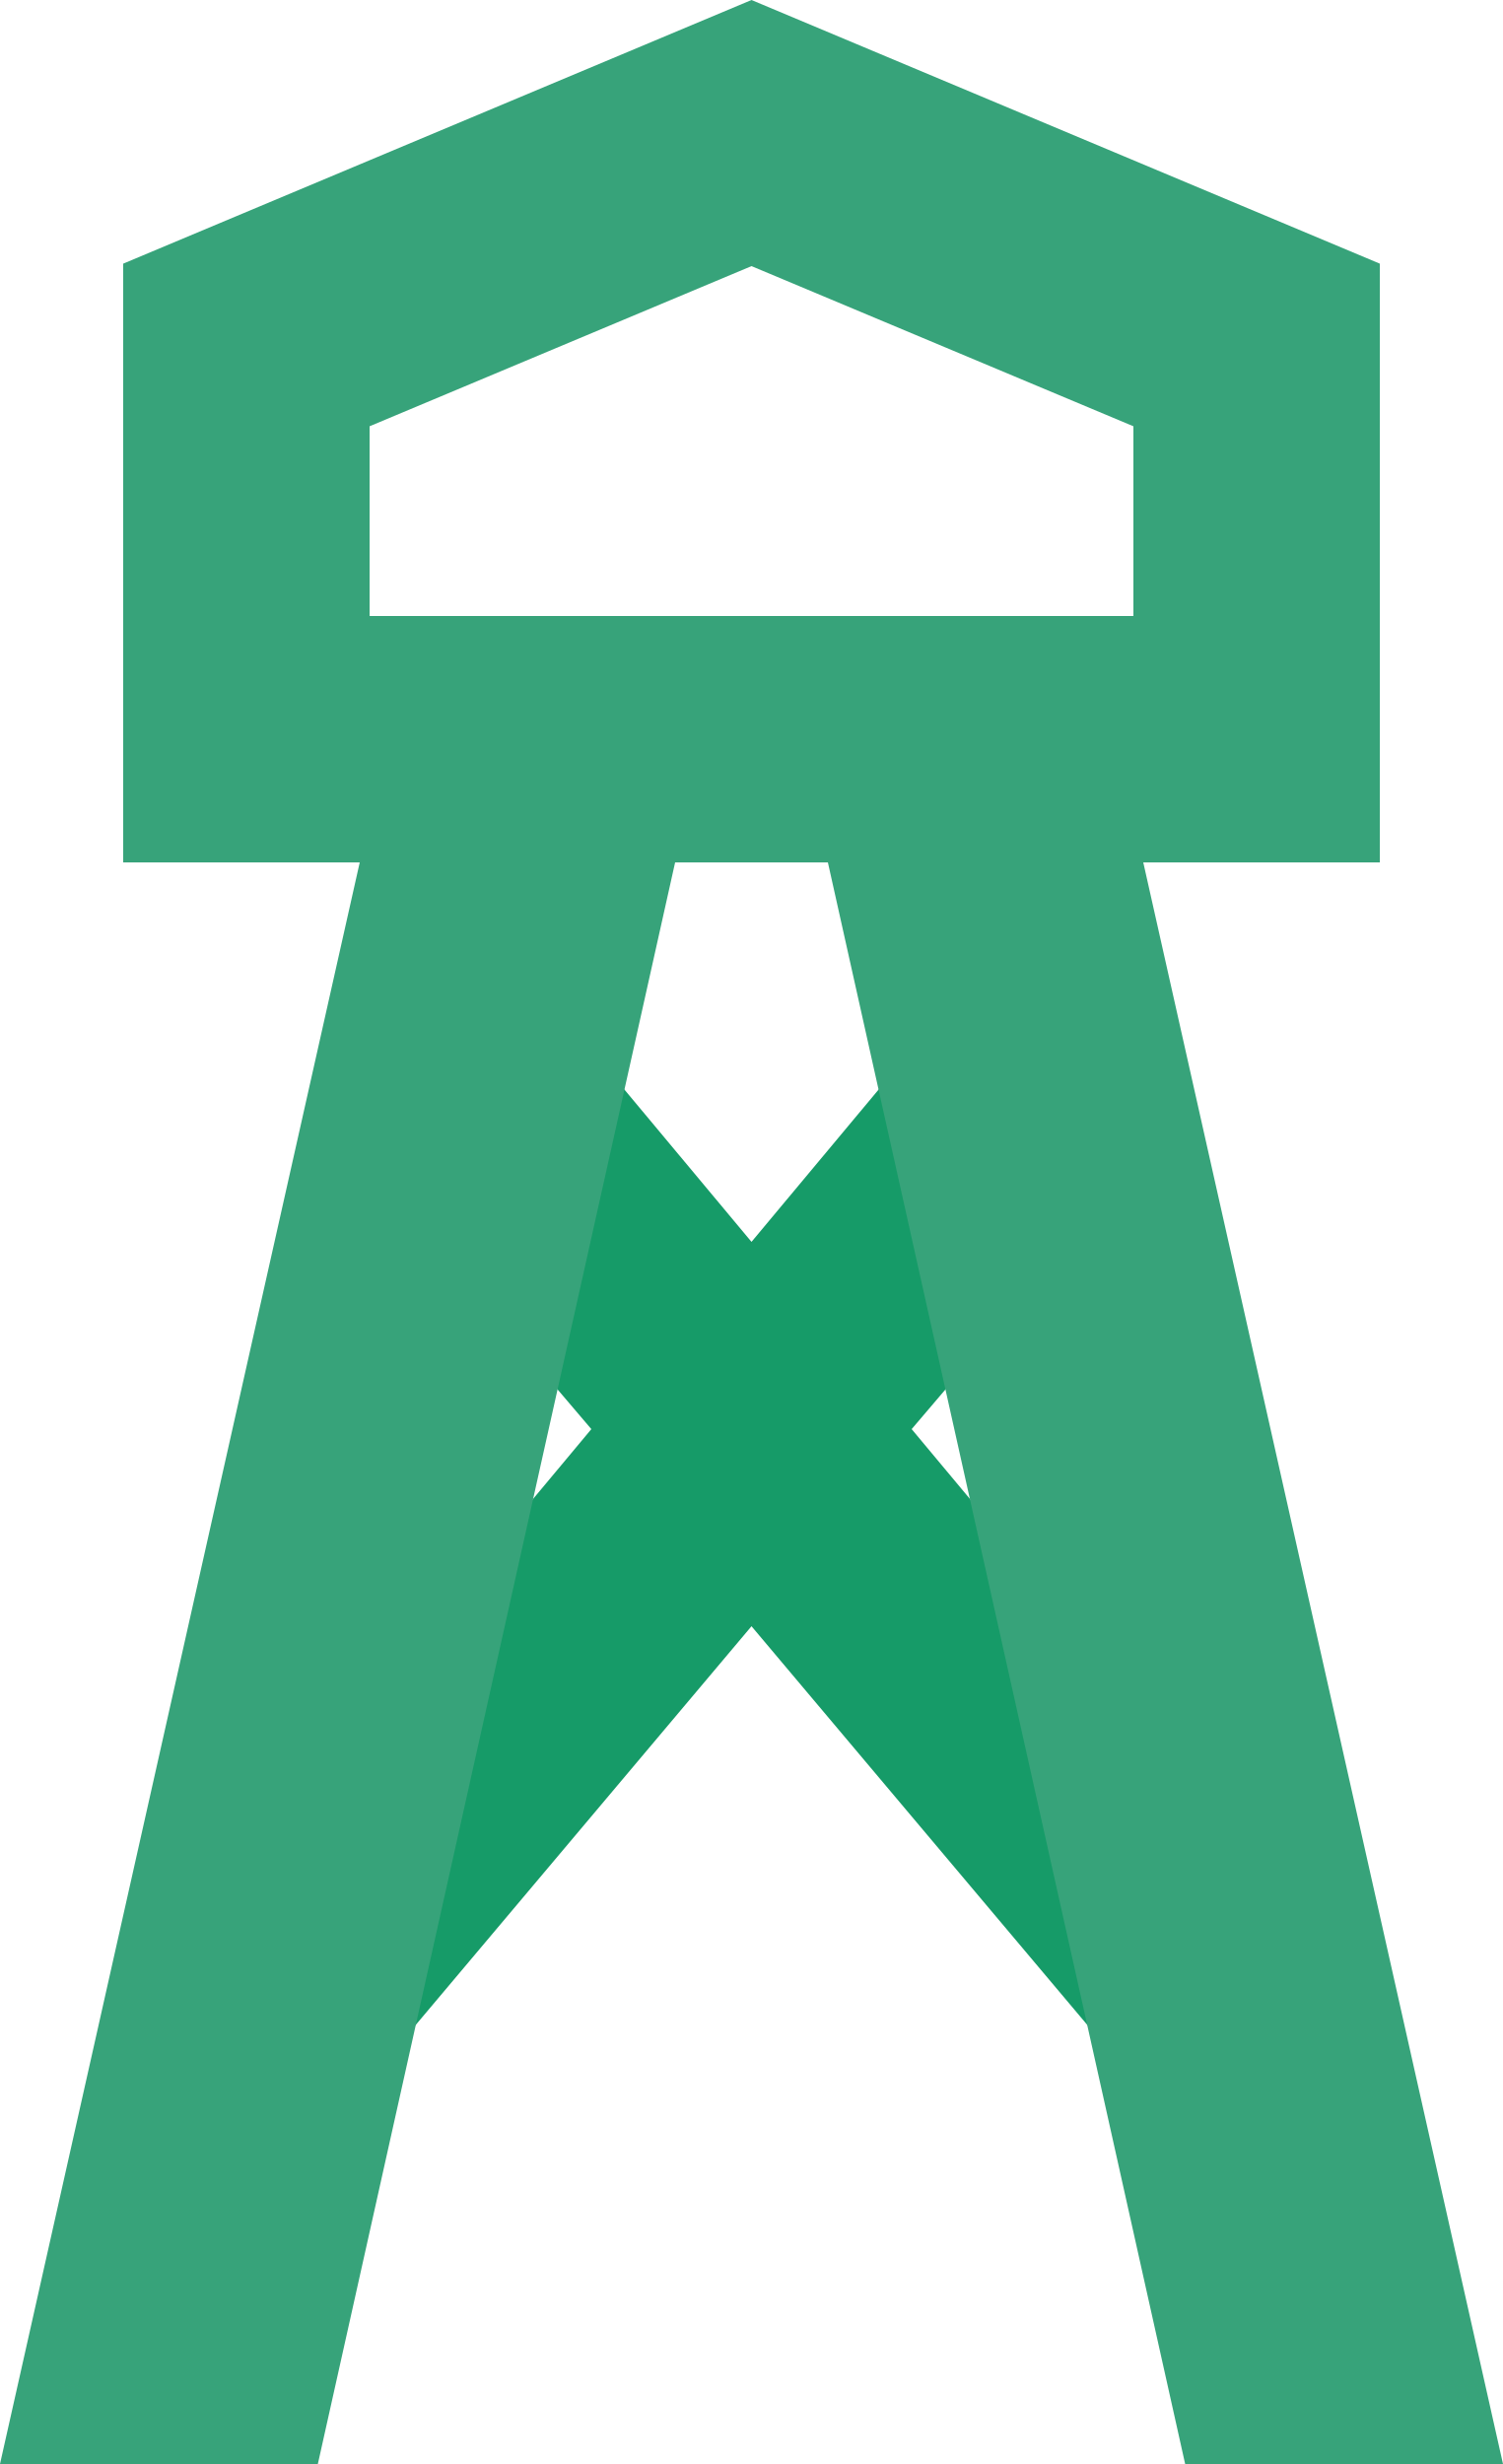
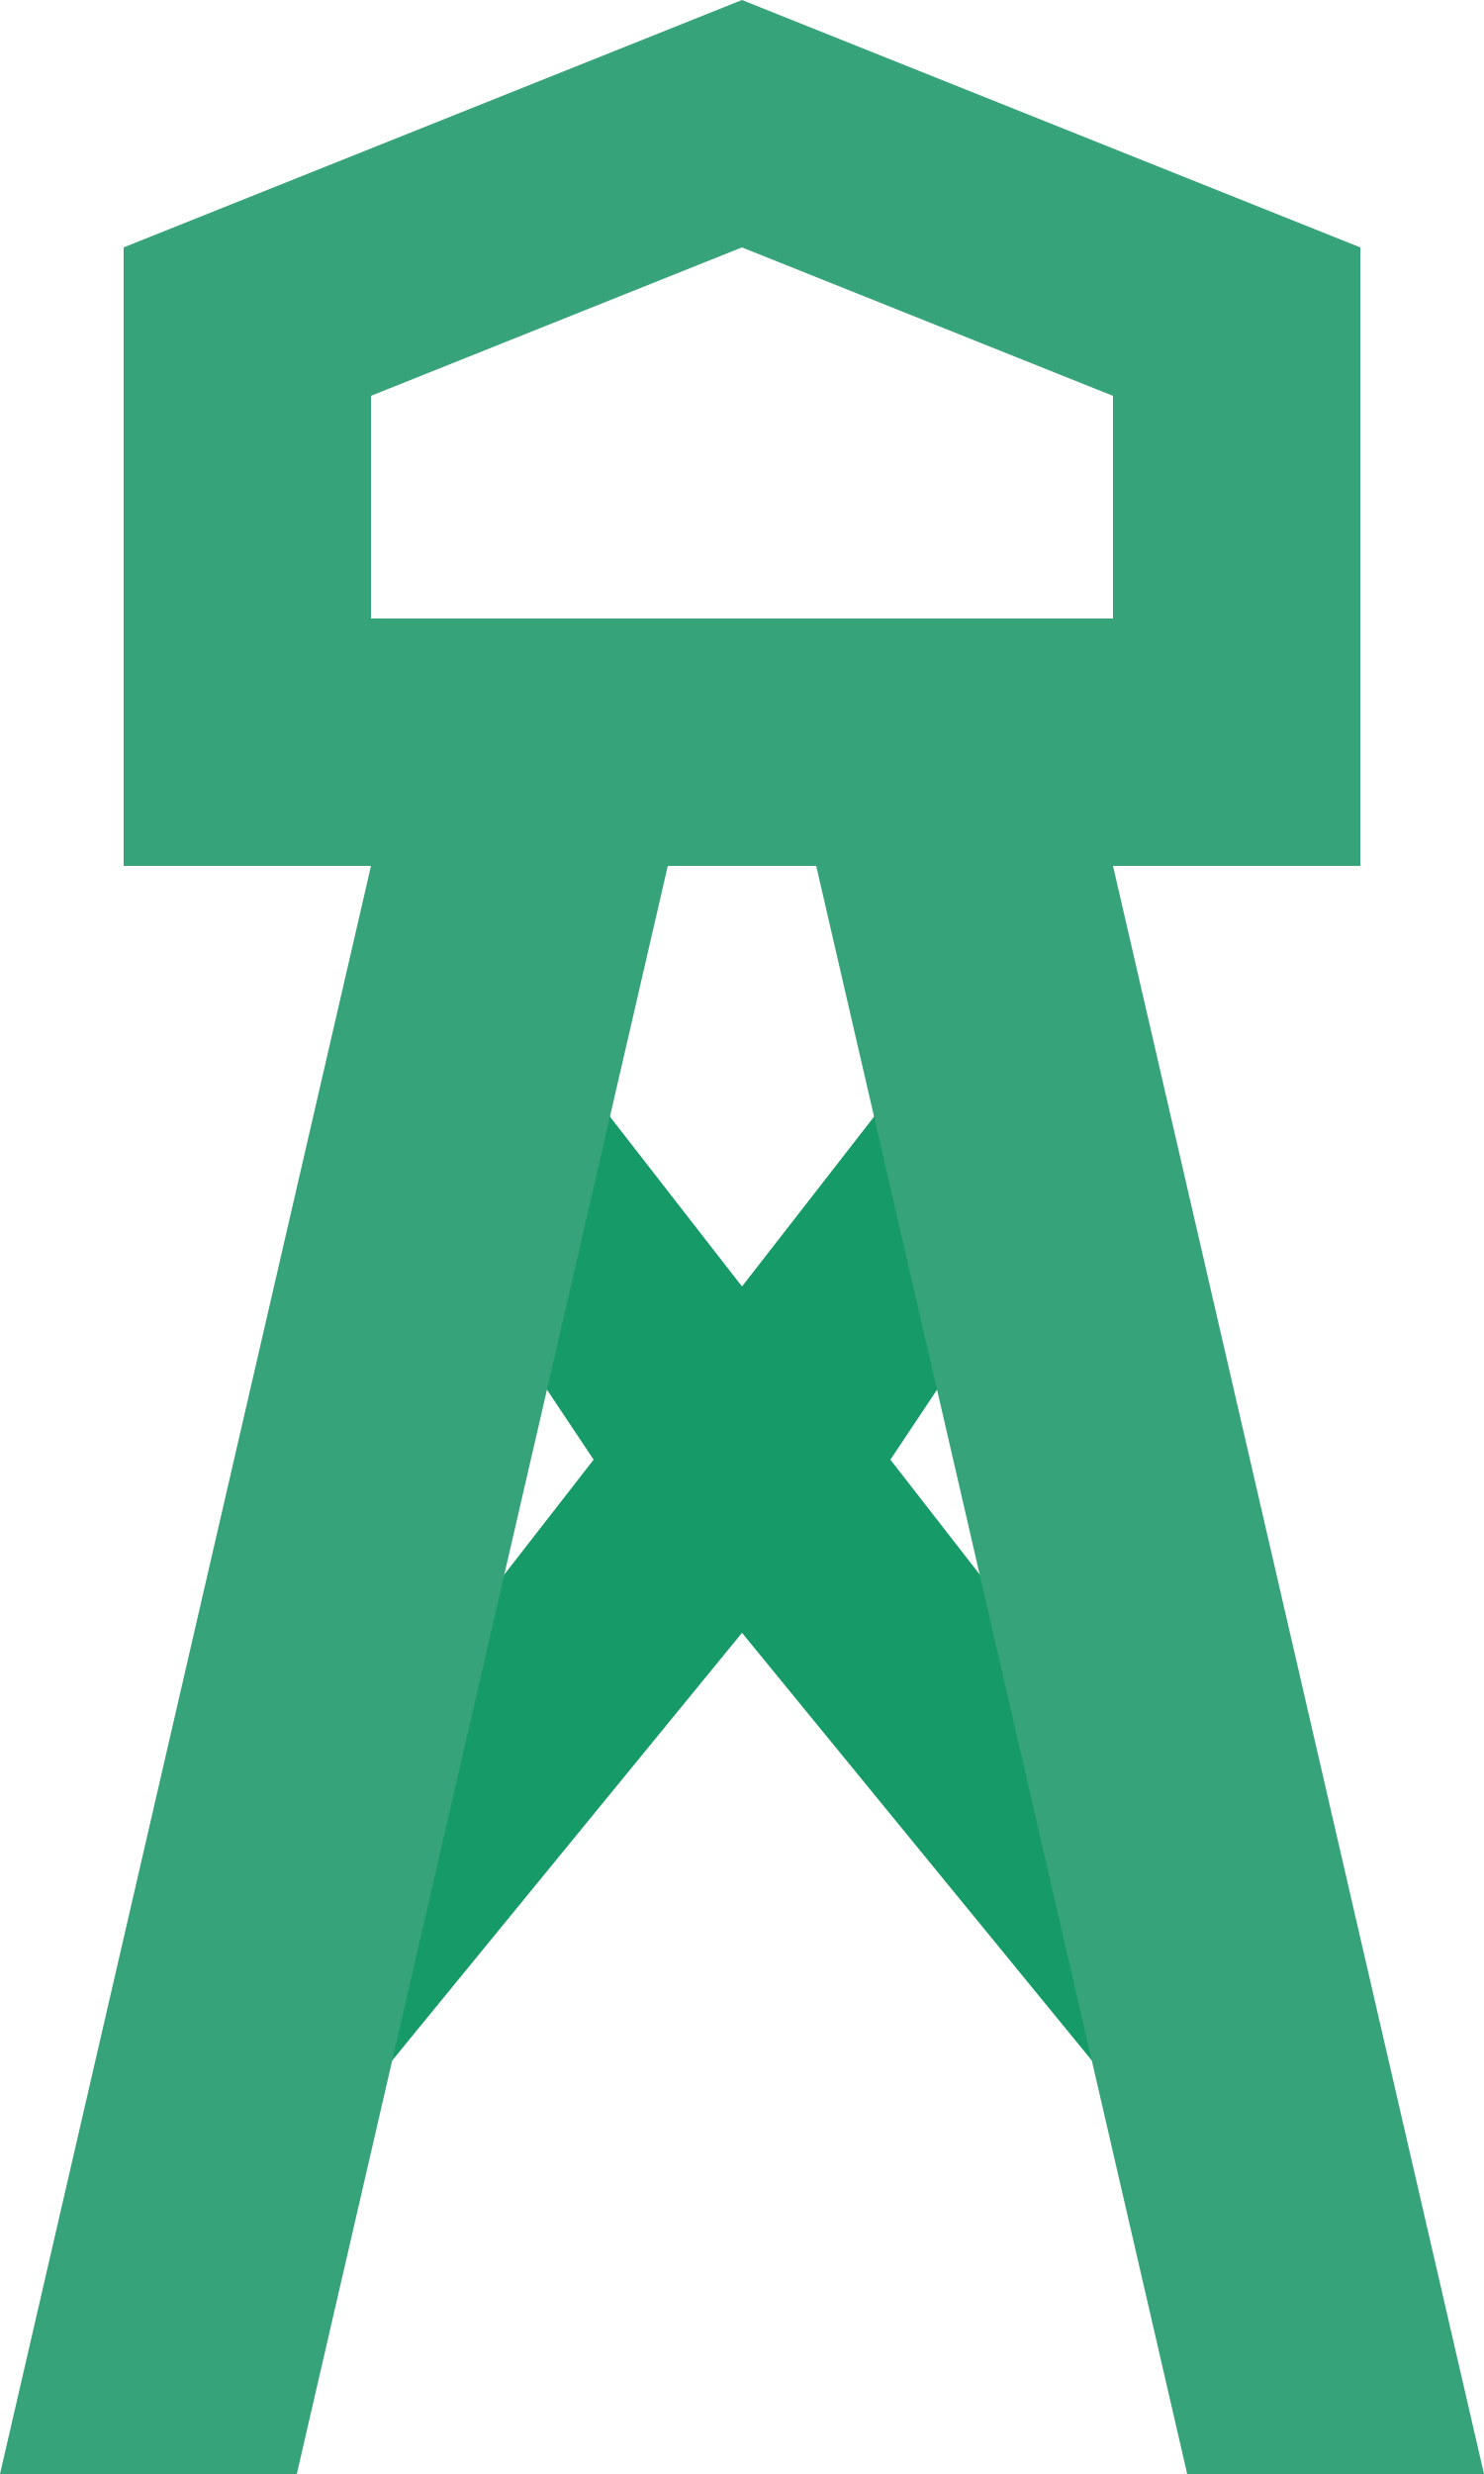
- <svg xmlns="http://www.w3.org/2000/svg" width="61" height="100" viewBox="0 0 61 100">
-   <g fill="none" fill-rule="evenodd">
-     <polygon fill="#169B68" points="24 58 5.956 79.618 13.618 86.044 30.5 66 47.382 86.044 55.044 79.618 37 58 46.044 47.382 38.382 40.956 30.5 50.4 22.618 40.956 14.956 47.382" />
-     <path fill="#37A37A" fill-rule="nonzero" d="M33.6 35h-6.2l-14.5 65H0l14.6-65H5V10.7L30.5 0 56 10.7V35h-9.6L61 100H48.1L33.6 35zM15 17.3V25h31v-7.7l-15.5-6.5L15 17.3z" />
-   </g>
+ <svg xmlns="http://www.w3.org/2000/svg" width="60" height="100" viewBox="0 0 60 100" version="1">
+   <path d="M24 59l-7 9-5 20 18-22 18 22-5-20-7-9 4-6-3-10-7 9-7-9-3 10 4 6z" fill="#169B68" />
+   <path d="M33 35h-6l-15 65H0l15-65H5V10L30 0l25 10v25H45l15 65H48L33 35zM15 16v9h30v-9l-15-6-15 6z" fill="#37A37A" />
</svg>
